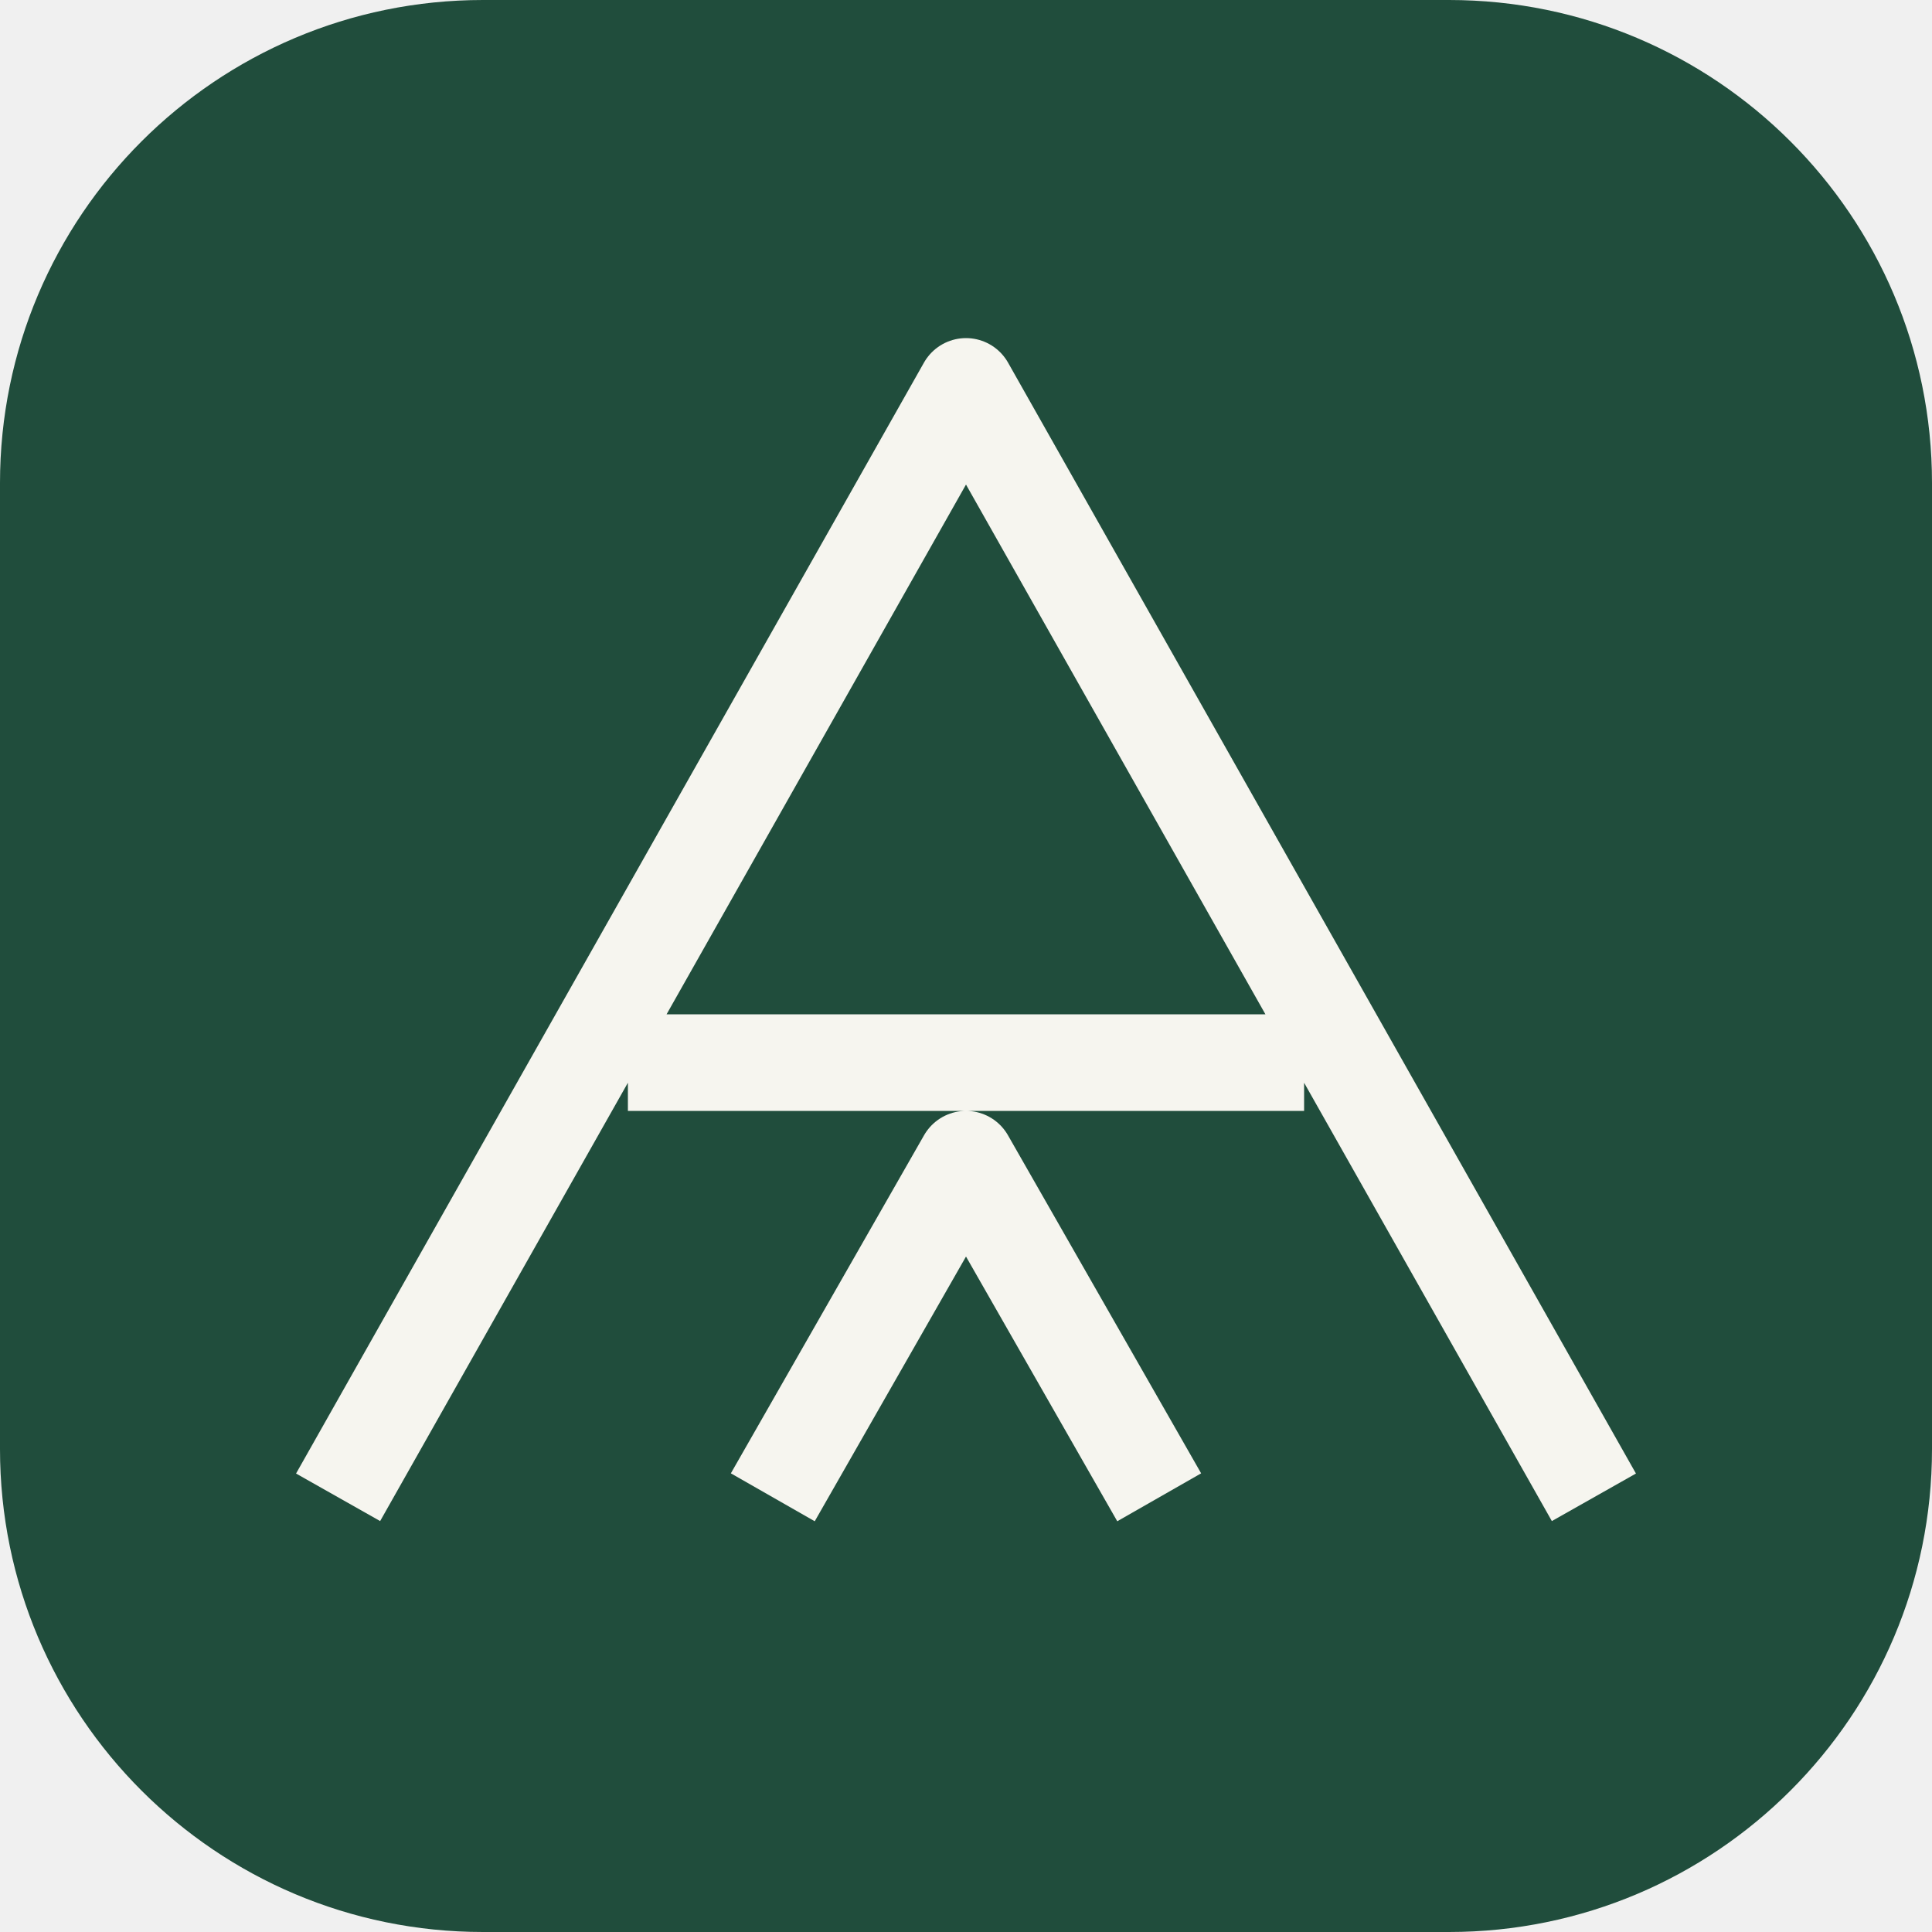
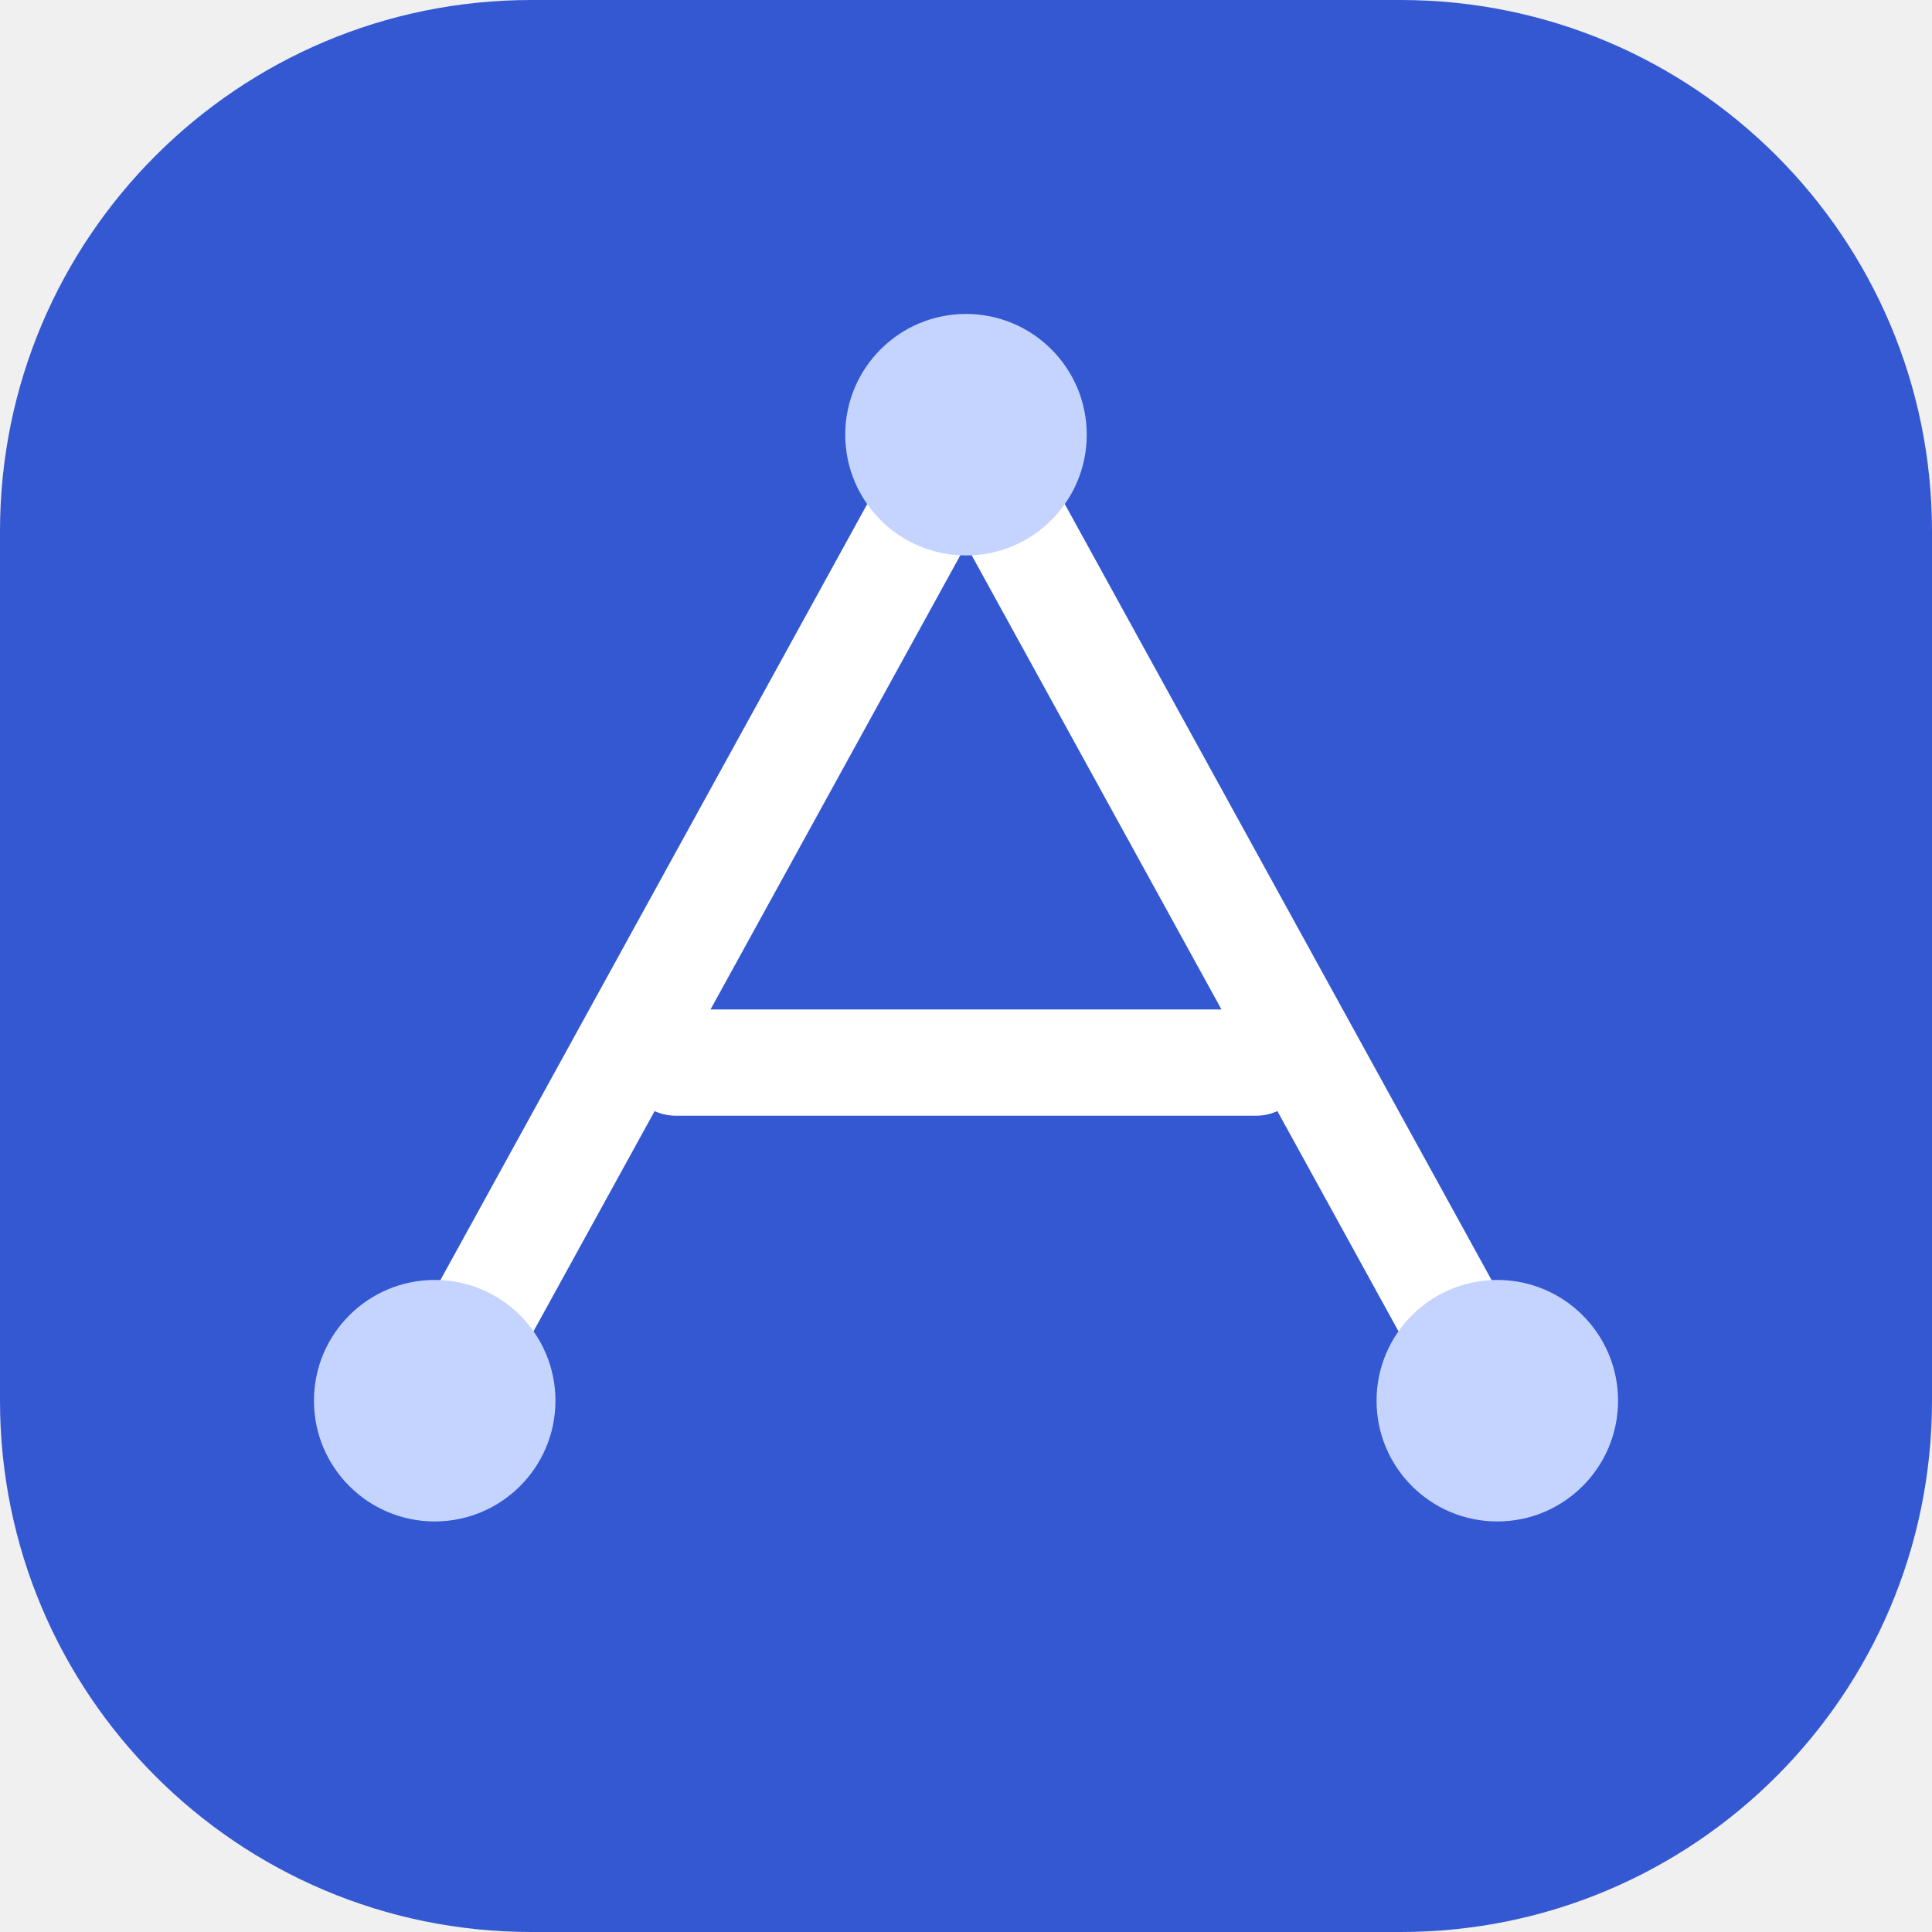
<svg xmlns="http://www.w3.org/2000/svg" viewBox="0 0 40 40">
-   <rect width="40" height="40" rx="10" fill="#204d3c" />
-   <path d="M7 31 20 8l13 23M13 22h14M16 31l4-7 4 7" fill="none" stroke="#f6f5ef" stroke-width="2" stroke-linejoin="round" />
+   <rect width="40" height="40" rx="11" fill="#3458d1" />
+   <path d="M9 29 20 9l11 20M14 22h12" fill="none" stroke="white" stroke-width="2.2" stroke-linecap="round" stroke-linejoin="round" />
+   <circle cx="20" cy="9" r="2.5" fill="#c4d4ff" />
+   <circle cx="9" cy="29" r="2.5" fill="#c4d4ff" />
+   <circle cx="31" cy="29" r="2.5" fill="#c4d4ff" />
</svg>
